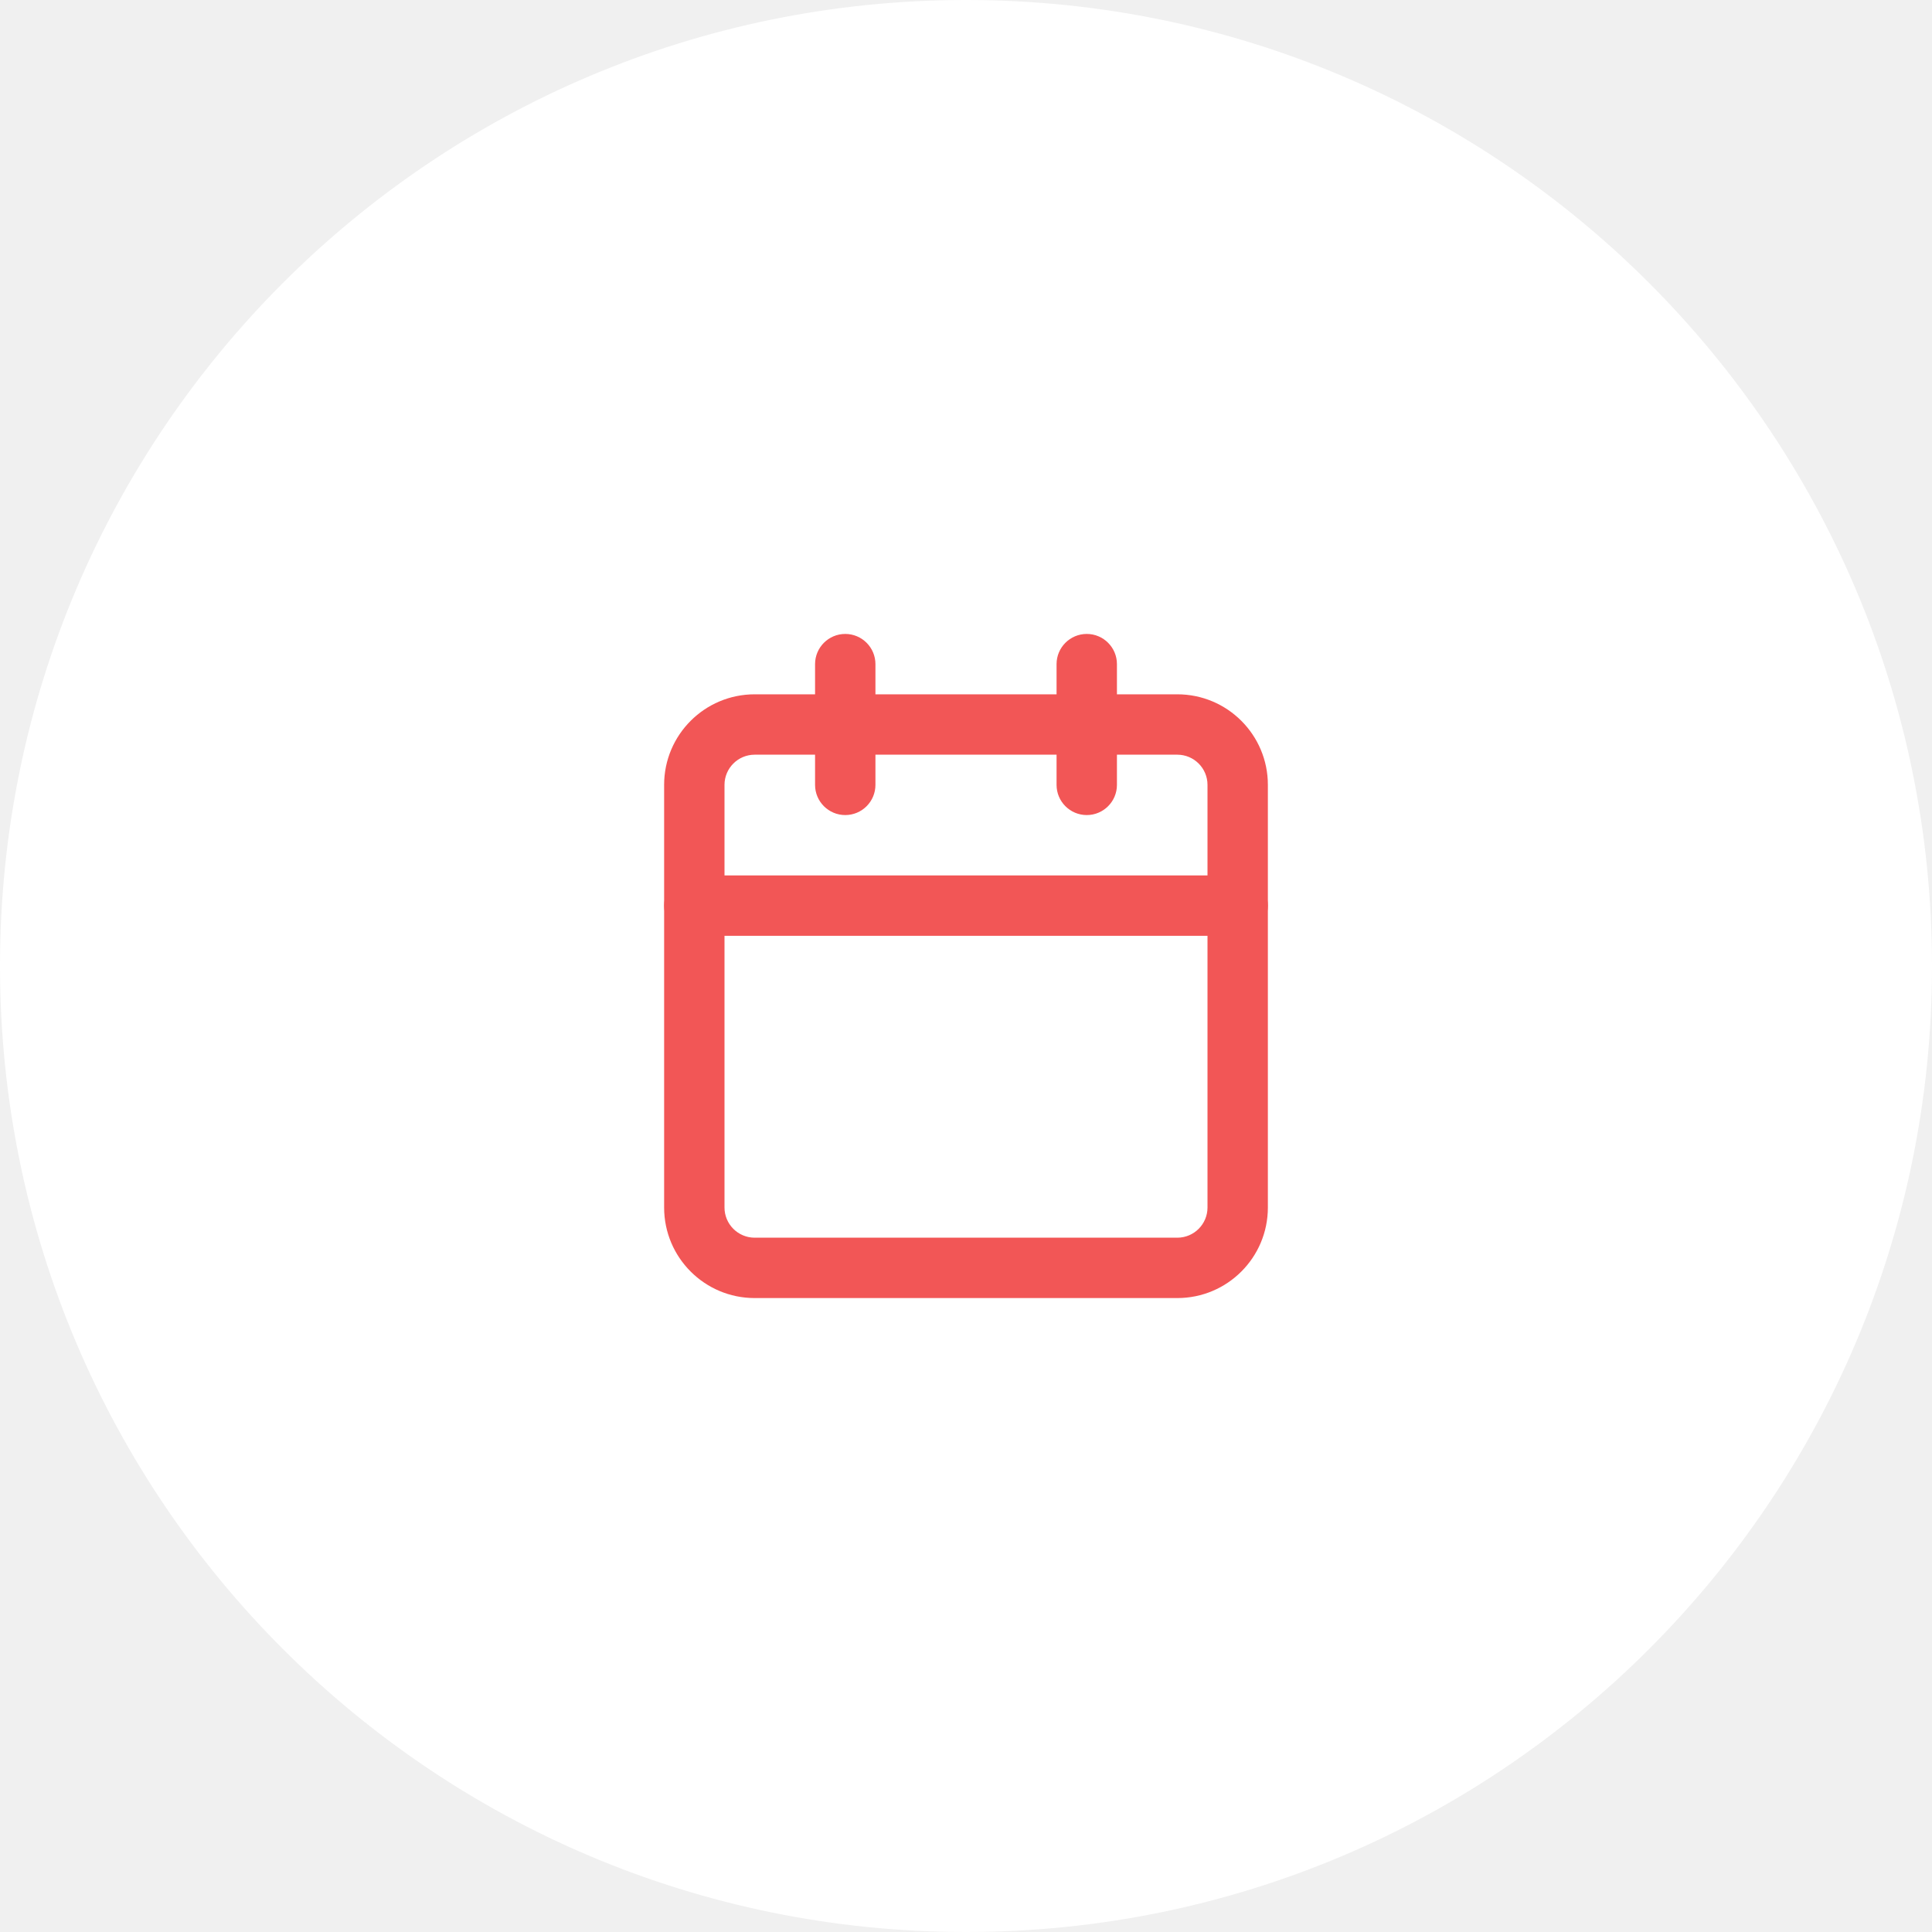
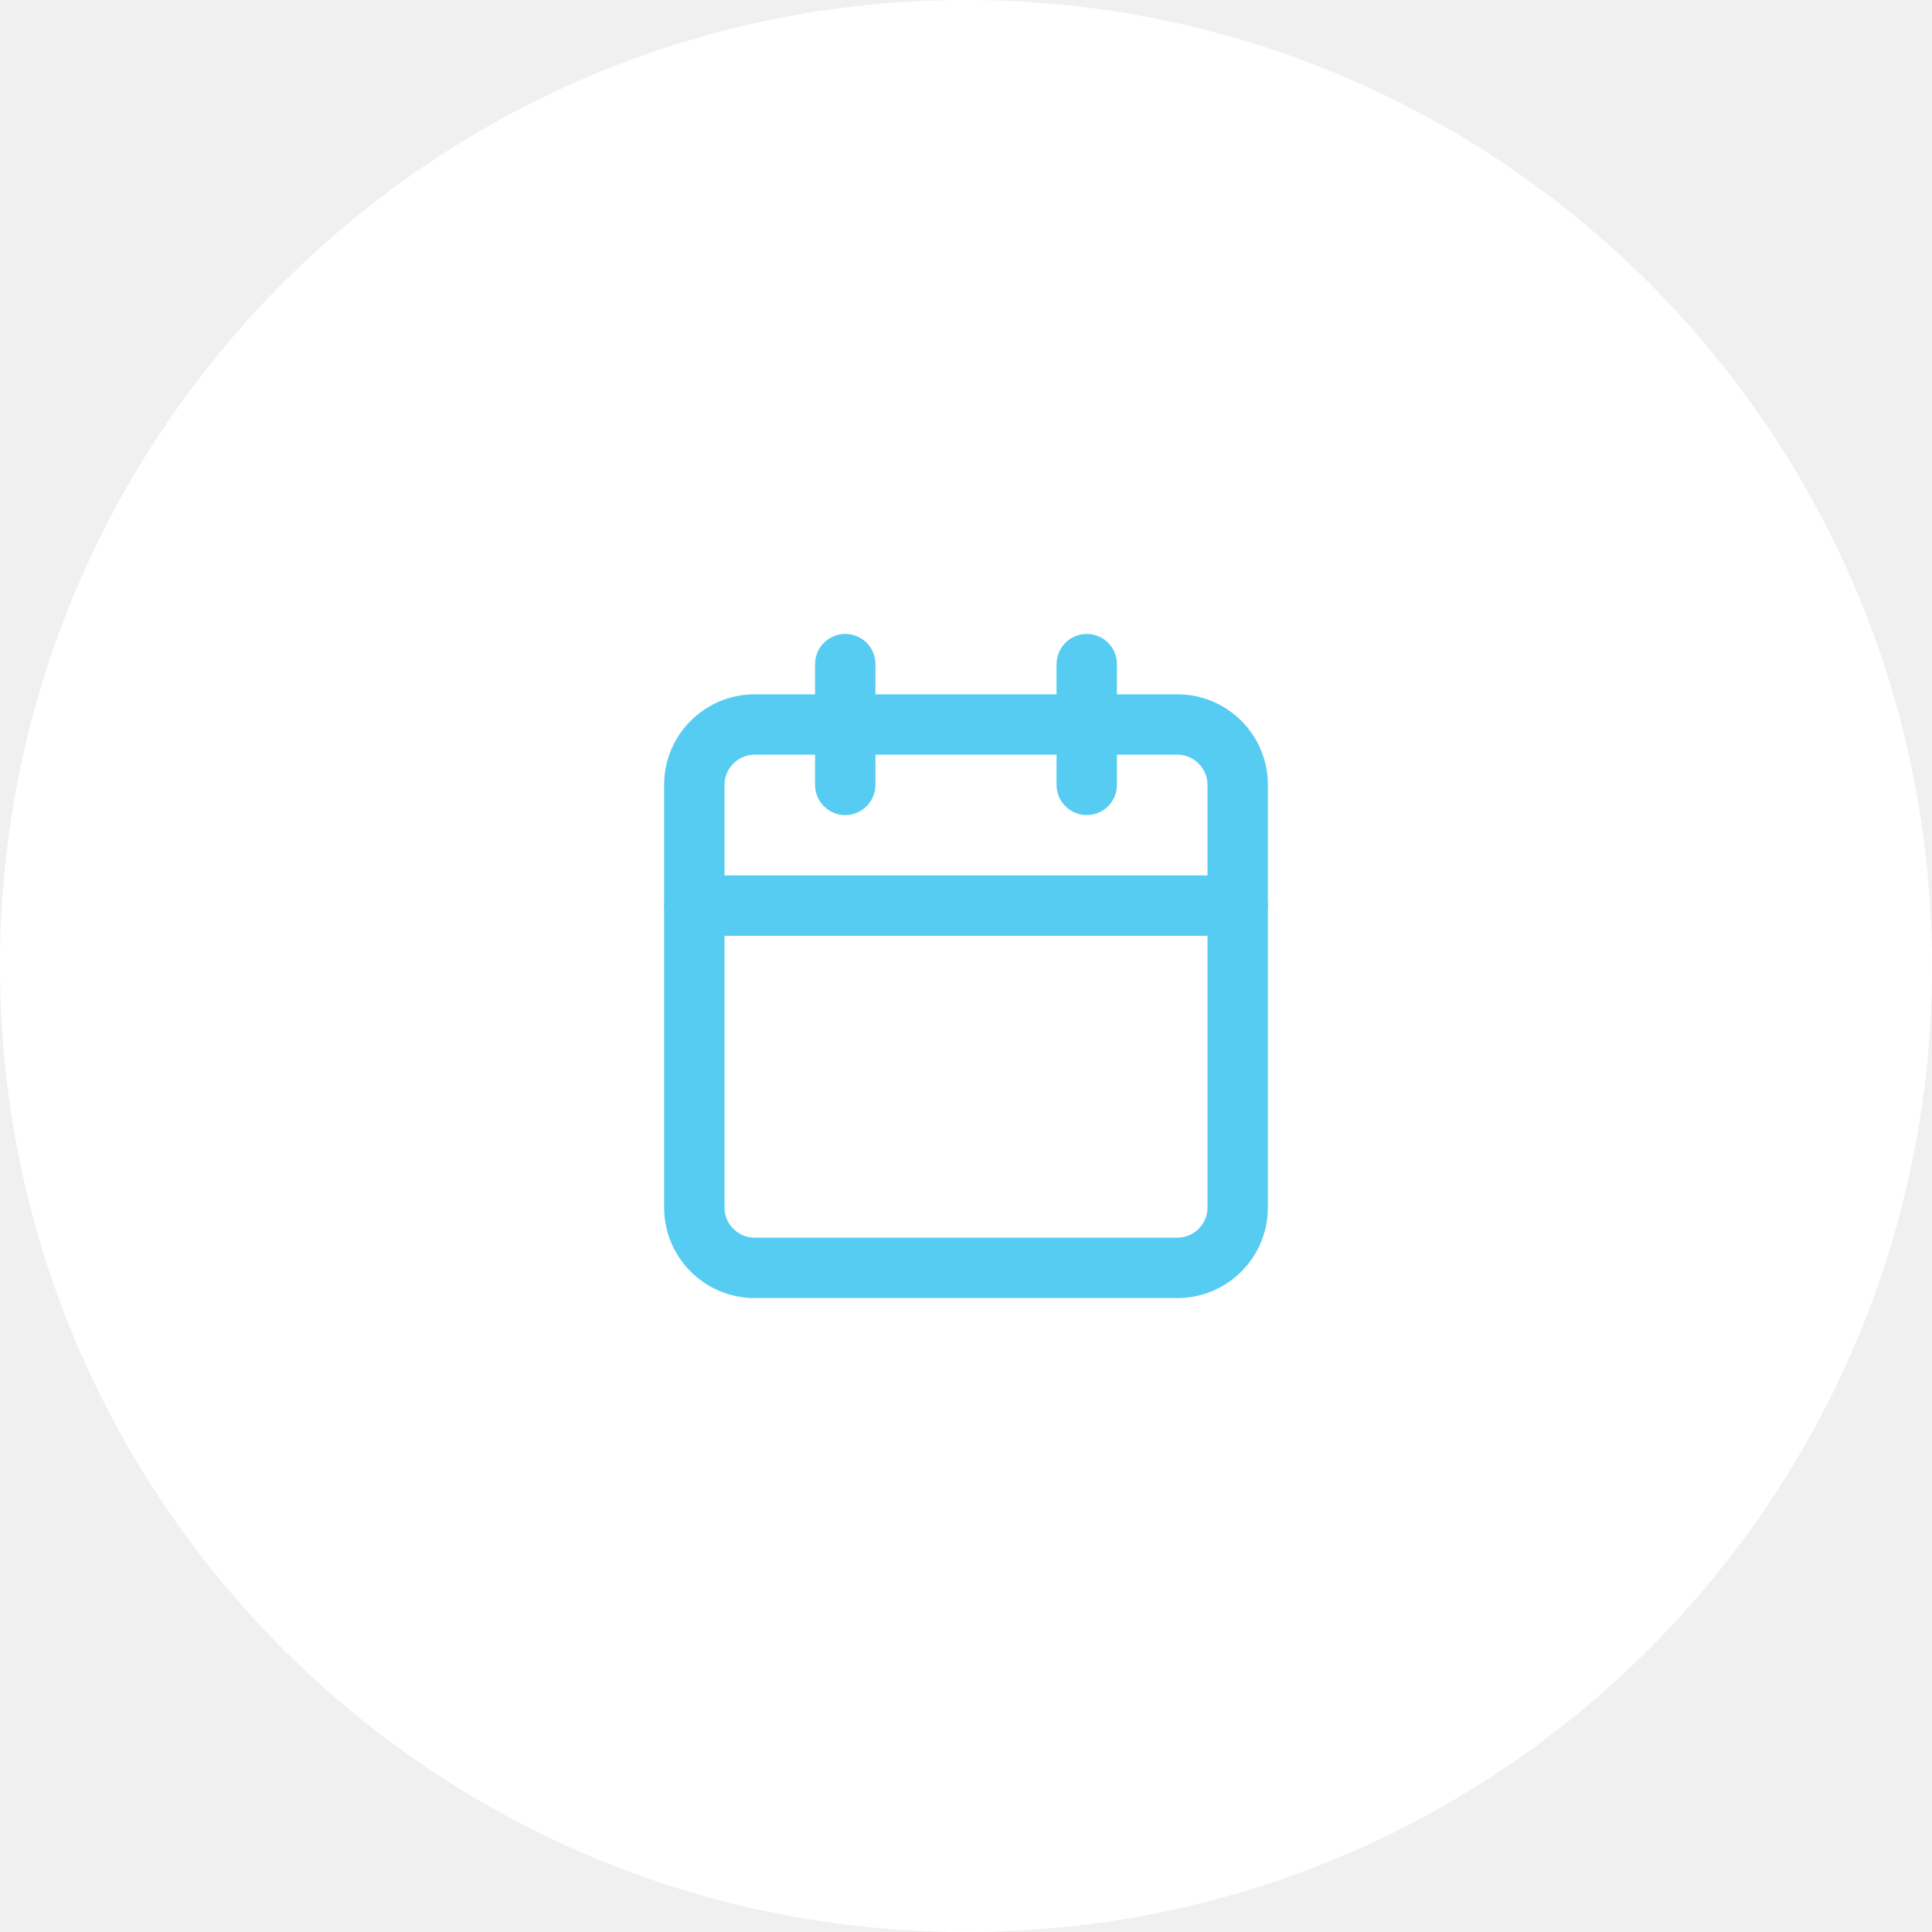
<svg xmlns="http://www.w3.org/2000/svg" width="64" height="64" viewBox="0 0 64 64" fill="none">
  <circle cx="32" cy="32" r="32" fill="white" />
-   <path fill-rule="evenodd" clip-rule="evenodd" d="M25 25C24.448 25 24 25.448 24 26V40C24 40.552 24.448 41 25 41H39C39.552 41 40 40.552 40 40V26C40 25.448 39.552 25 39 25H25ZM22 26C22 24.343 23.343 23 25 23H39C40.657 23 42 24.343 42 26V40C42 41.657 40.657 43 39 43H25C23.343 43 22 41.657 22 40V26Z" fill="#F25656" />
-   <path fill-rule="evenodd" clip-rule="evenodd" d="M36 21C36.552 21 37 21.448 37 22V26C37 26.552 36.552 27 36 27C35.448 27 35 26.552 35 26V22C35 21.448 35.448 21 36 21Z" fill="#F25656" />
-   <path fill-rule="evenodd" clip-rule="evenodd" d="M28 21C28.552 21 29 21.448 29 22V26C29 26.552 28.552 27 28 27C27.448 27 27 26.552 27 26V22C27 21.448 27.448 21 28 21Z" fill="#F25656" />
-   <path fill-rule="evenodd" clip-rule="evenodd" d="M22 30C22 29.448 22.448 29 23 29H41C41.552 29 42 29.448 42 30C42 30.552 41.552 31 41 31H23C22.448 31 22 30.552 22 30Z" fill="#F25656" />
+   <path fill-rule="evenodd" clip-rule="evenodd" d="M25 25C24.448 25 24 25.448 24 26V40C24 40.552 24.448 41 25 41H39C39.552 41 40 40.552 40 40V26C40 25.448 39.552 25 39 25H25ZM22 26C22 24.343 23.343 23 25 23H39C40.657 23 42 24.343 42 26V40C42 41.657 40.657 43 39 43H25C23.343 43 22 41.657 22 40V26Z" fill="#56CCF2" />
+   <path fill-rule="evenodd" clip-rule="evenodd" d="M36 21C36.552 21 37 21.448 37 22V26C37 26.552 36.552 27 36 27C35.448 27 35 26.552 35 26V22C35 21.448 35.448 21 36 21Z" fill="#56CCF2" />
+   <path fill-rule="evenodd" clip-rule="evenodd" d="M28 21C28.552 21 29 21.448 29 22V26C29 26.552 28.552 27 28 27C27.448 27 27 26.552 27 26V22C27 21.448 27.448 21 28 21Z" fill="#56CCF2" />
+   <path fill-rule="evenodd" clip-rule="evenodd" d="M22 30C22 29.448 22.448 29 23 29H41C41.552 29 42 29.448 42 30C42 30.552 41.552 31 41 31H23C22.448 31 22 30.552 22 30Z" fill="#56CCF2" />
</svg>
